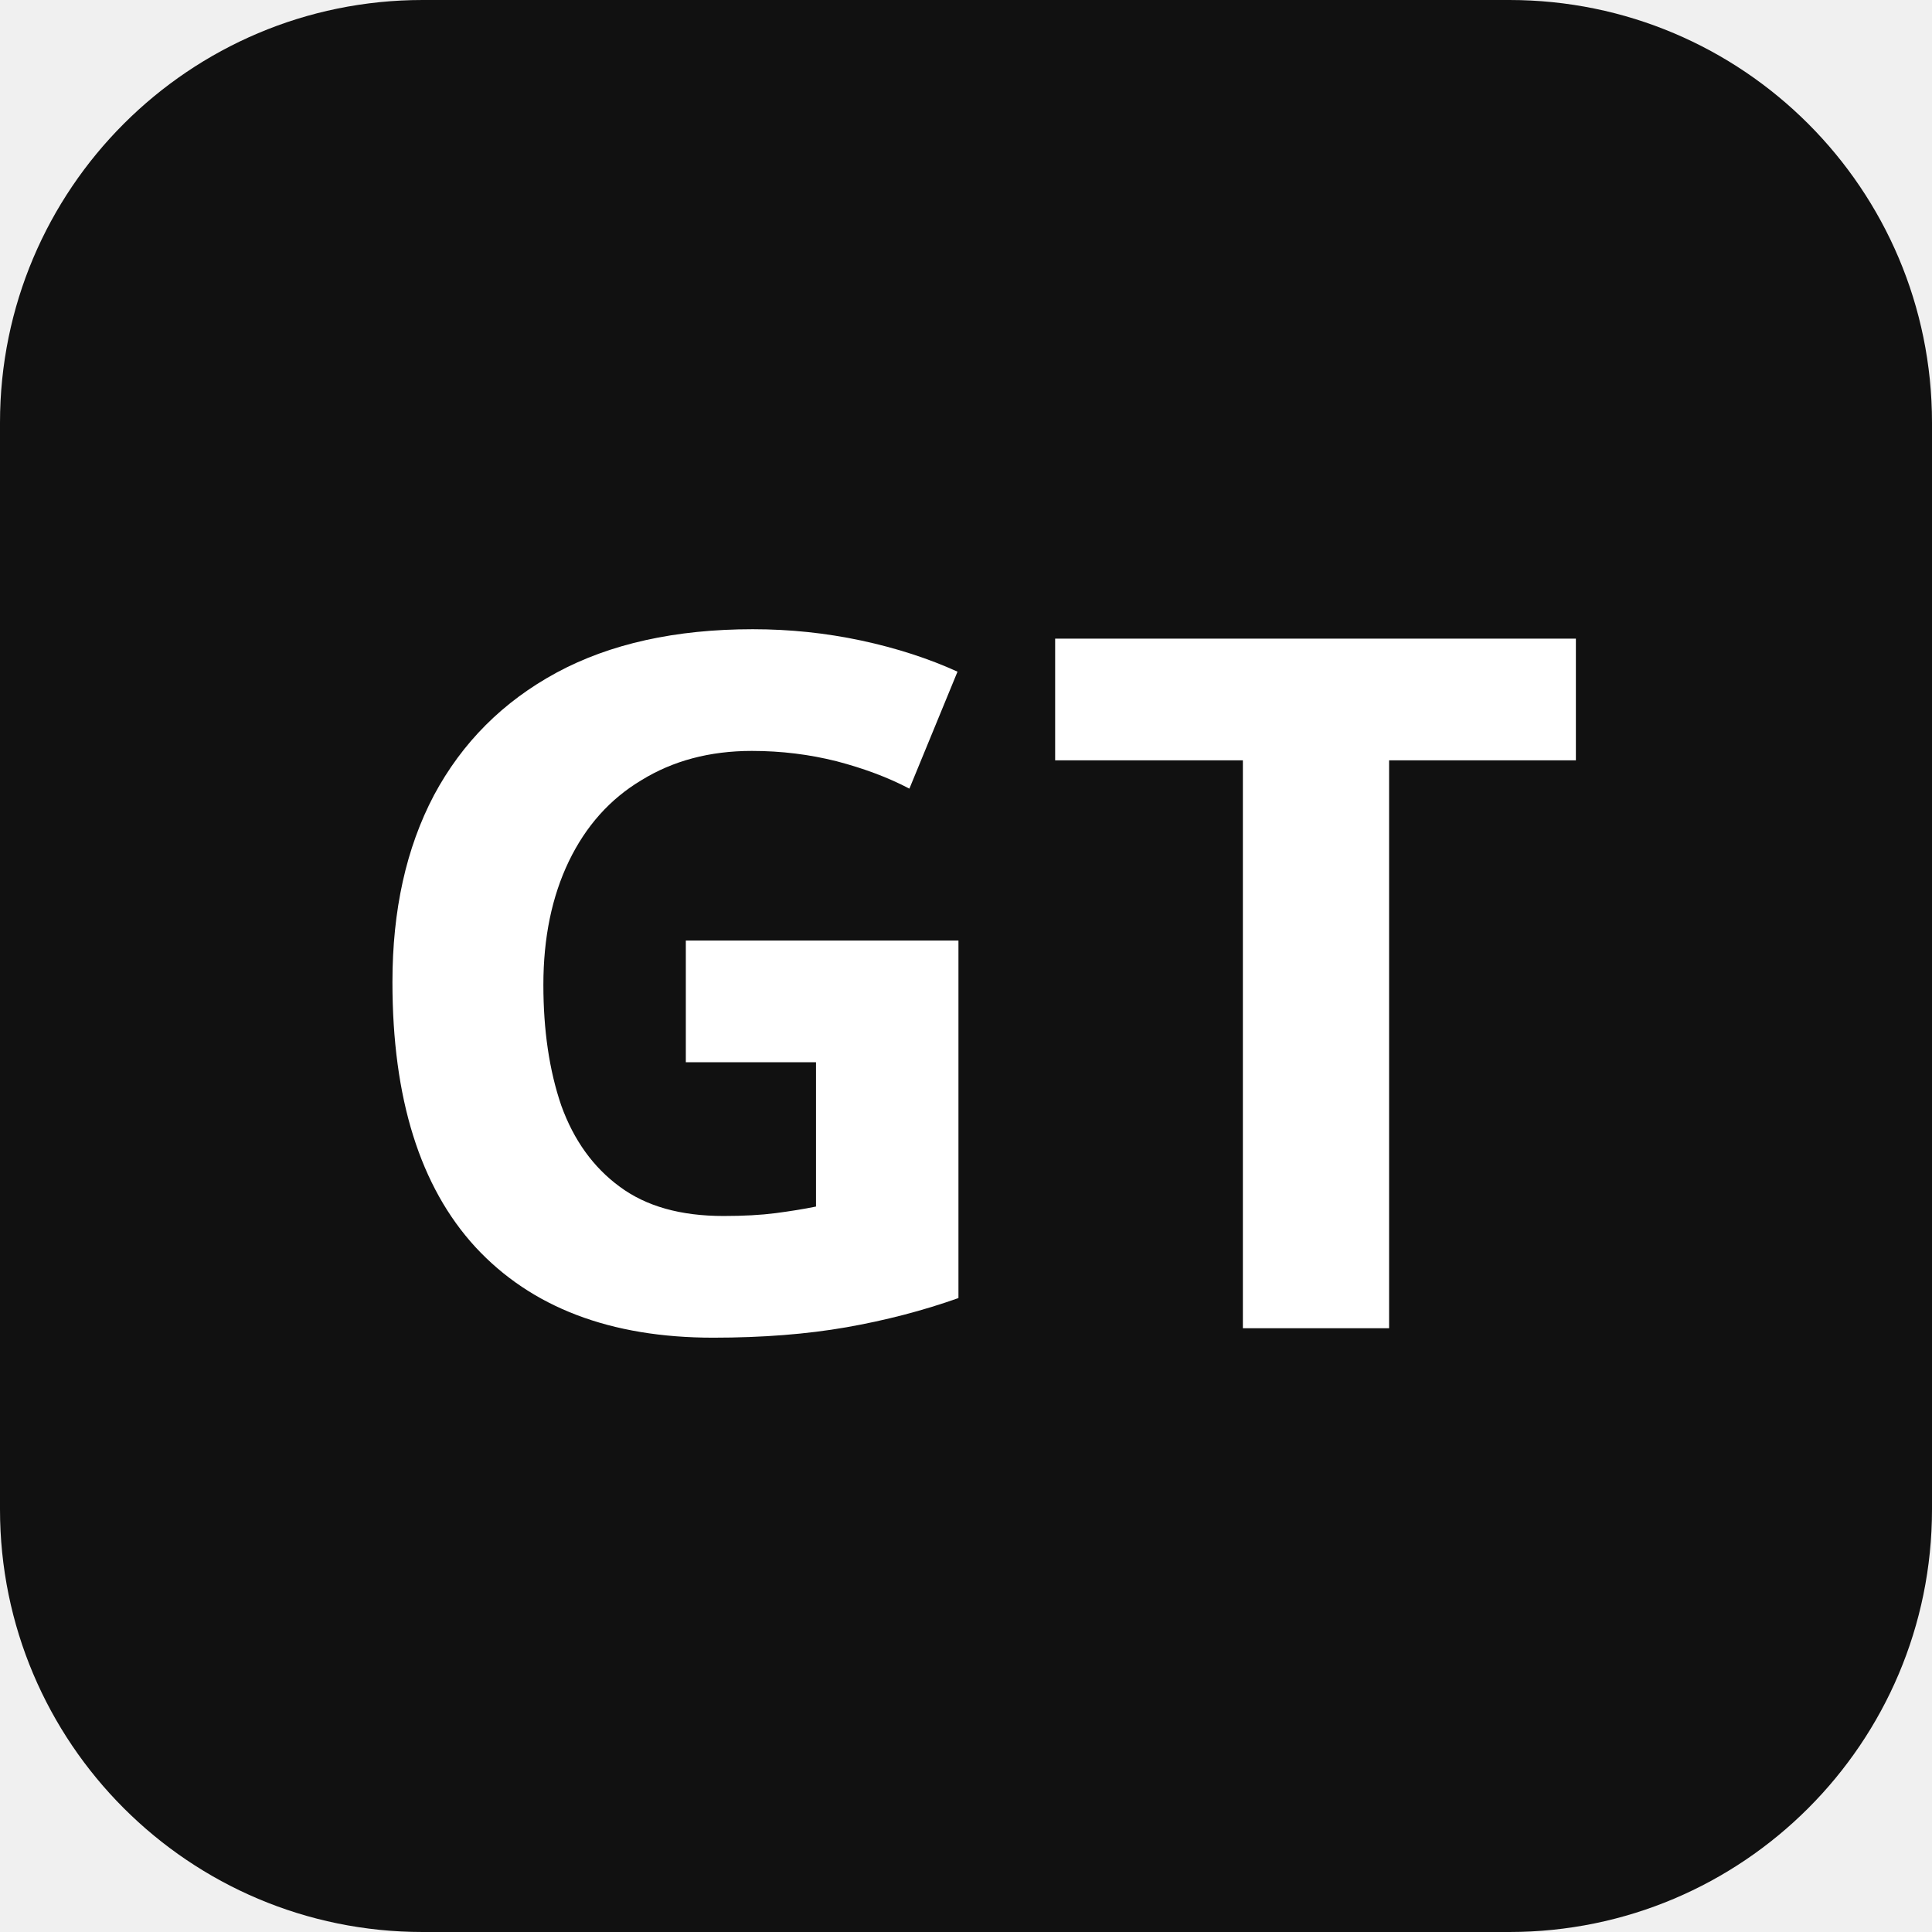
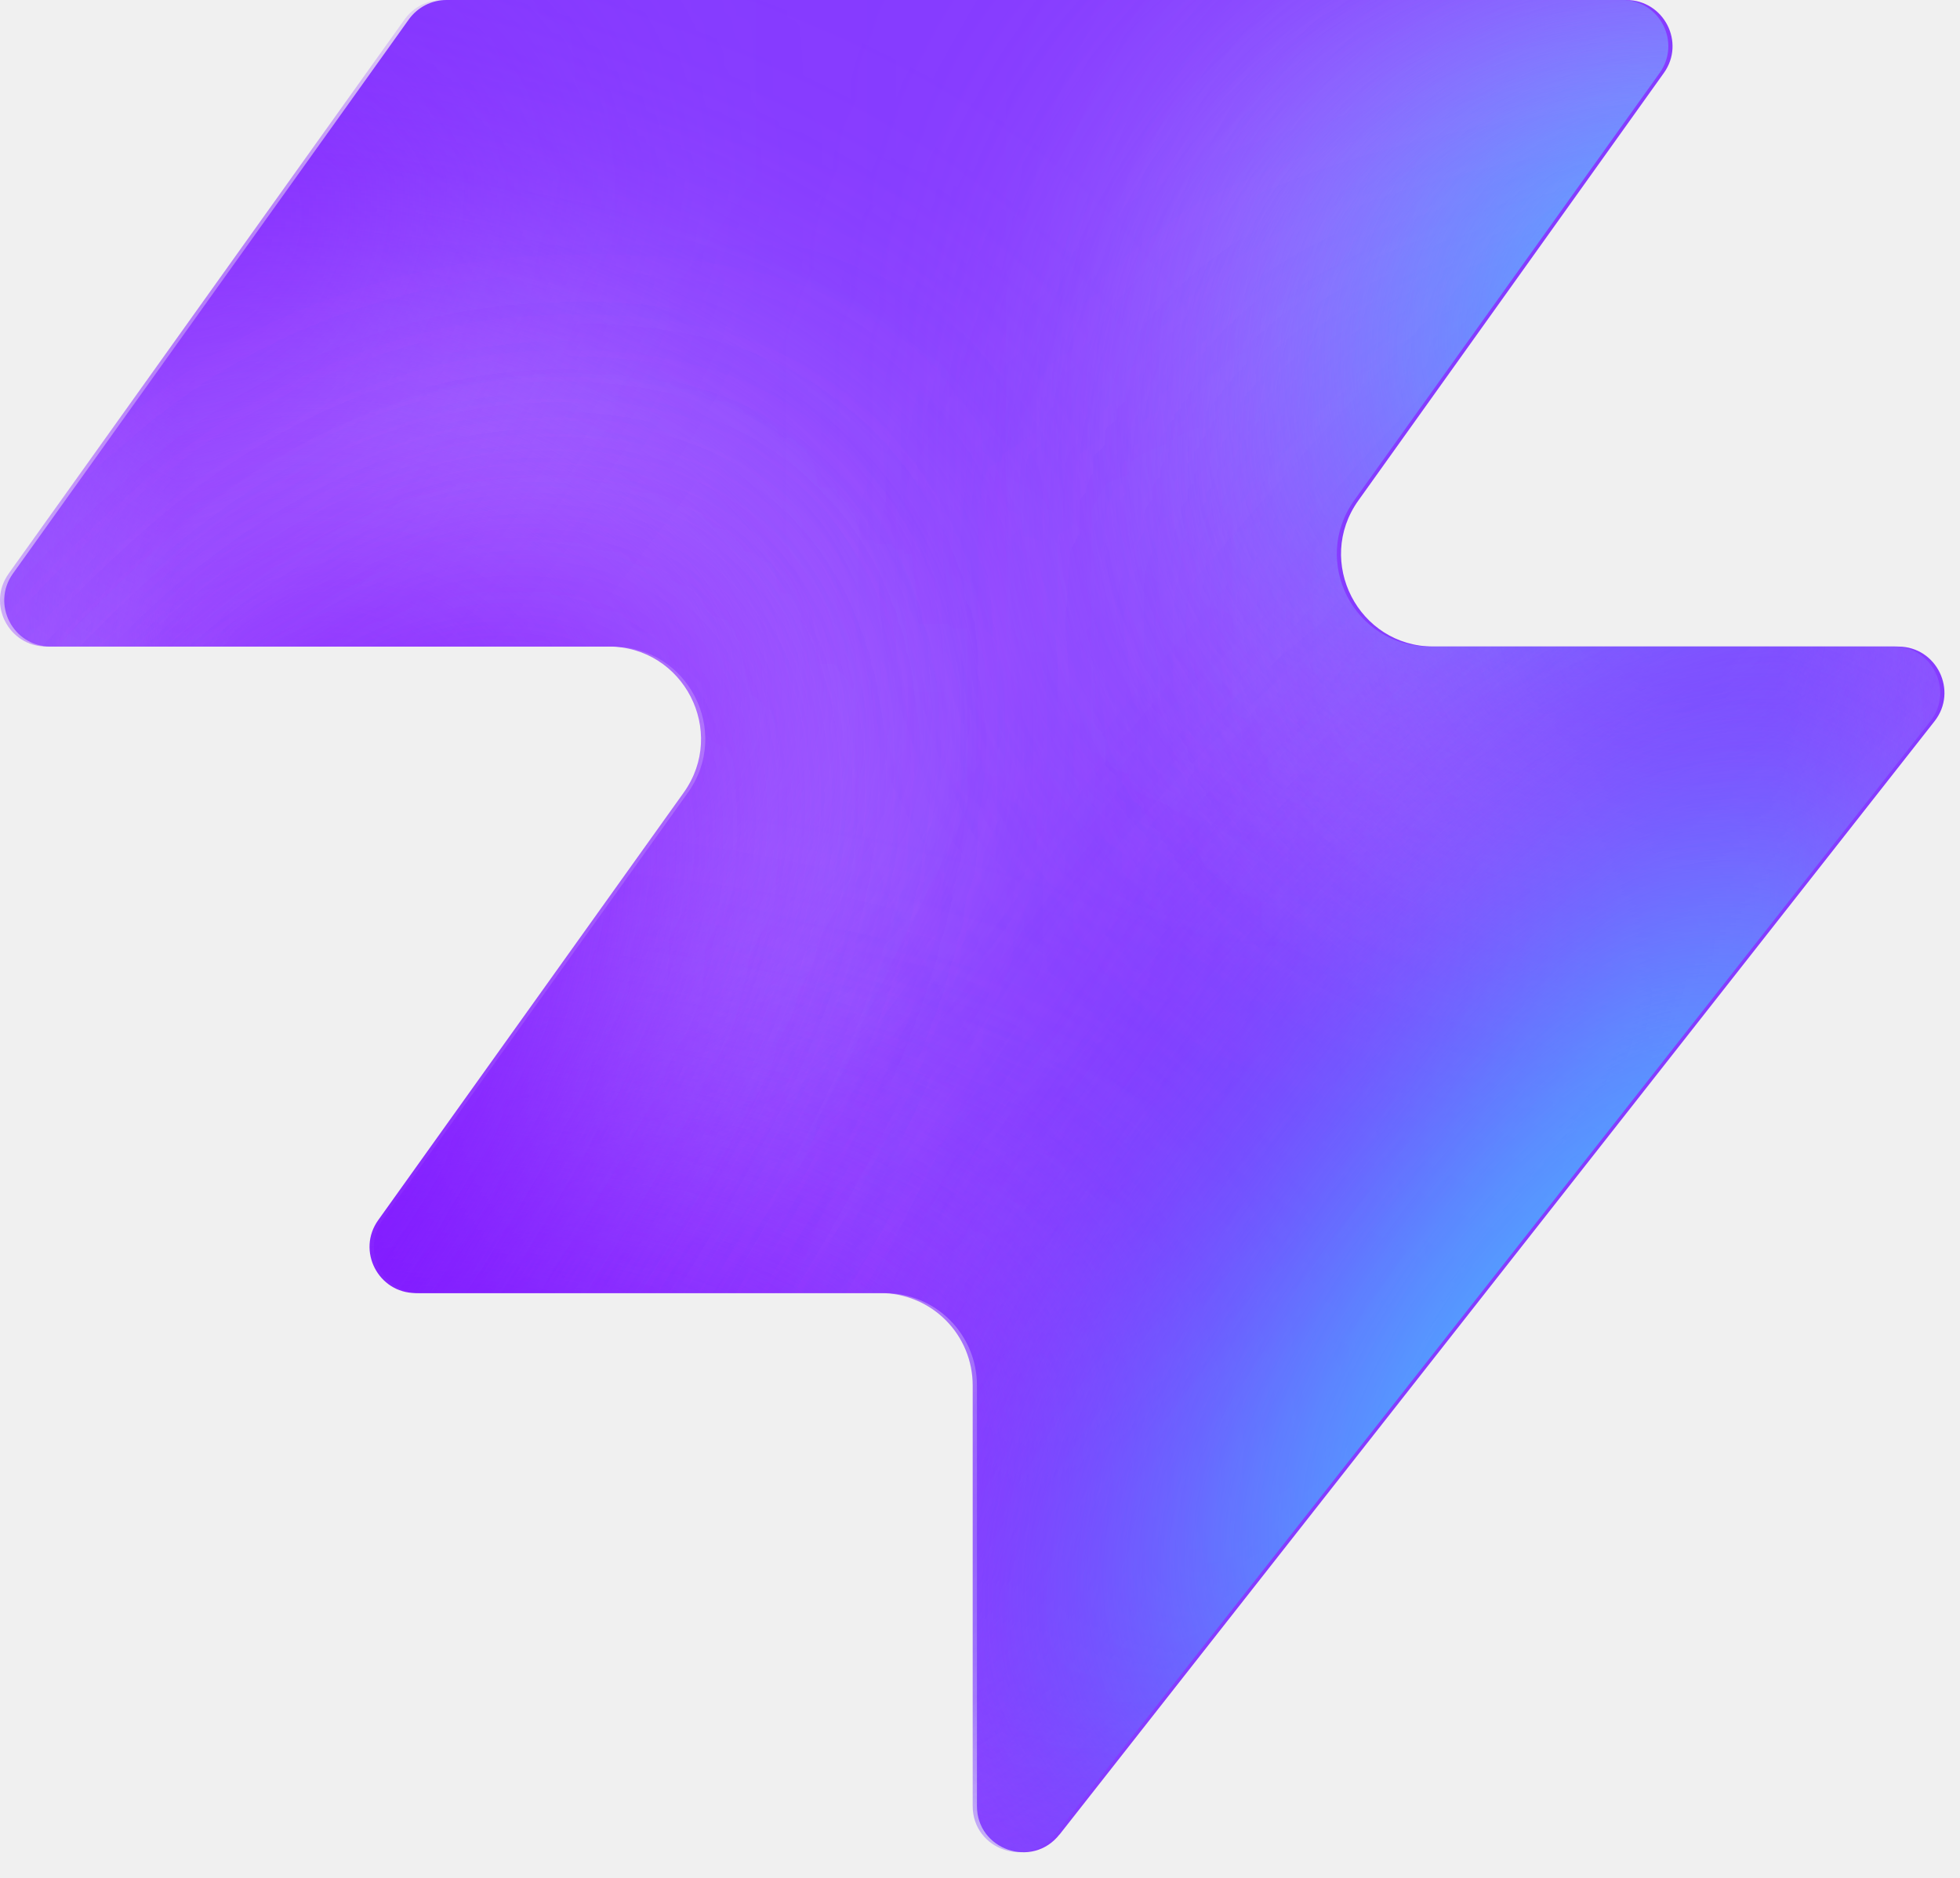
- <svg xmlns="http://www.w3.org/2000/svg" viewBox="0 0 32 32">
-   <rect width="32" height="32" rx="7" fill="#111111" />
-   <text x="16" y="22" font-family="system-ui, sans-serif" font-size="16" font-weight="700" fill="#ffffff" text-anchor="middle">GT</text>
+ <svg xmlns="http://www.w3.org/2000/svg" width="48" height="46" fill="none" viewBox="0 0 48 46">
+   <path fill="#863bff" d="M25.946 44.938c-.664.845-2.021.375-2.021-.698V33.937a2.26 2.26 0 0 0-2.262-2.262H10.287c-.92 0-1.456-1.04-.92-1.788l7.48-10.471c1.07-1.497 0-3.578-1.842-3.578H1.237c-.92 0-1.456-1.04-.92-1.788L10.013.474c.214-.297.556-.474.92-.474h28.894c.92 0 1.456 1.04.92 1.788l-7.48 10.471c-1.07 1.498 0 3.579 1.842 3.579h11.377c.943 0 1.473 1.088.89 1.83L25.947 44.94z" style="fill:#863bff;fill:color(display-p3 .525 .23 1);fill-opacity:1" />
+   <mask id="a" width="48" height="46" x="0" y="0" maskUnits="userSpaceOnUse" style="mask-type:alpha">
+     <path fill="#000" d="M25.842 44.938c-.664.844-2.021.375-2.021-.698V33.937a2.26 2.26 0 0 0-2.262-2.262H10.183c-.92 0-1.456-1.04-.92-1.788l7.48-10.471c1.07-1.498 0-3.579-1.842-3.579H1.133c-.92 0-1.456-1.04-.92-1.787L9.91.473c.214-.297.556-.474.92-.474h28.894c.92 0 1.456 1.04.92 1.788l-7.48 10.471c-1.07 1.498 0 3.578 1.842 3.578h11.377c.943 0 1.473 1.088.89 1.832L25.843 44.94z" style="fill:#000;fill-opacity:1" />
+   </mask>
+   <g mask="url(#a)">
+     <g filter="url(#b)">
+       <ellipse cx="5.508" cy="14.704" fill="#ede6ff" rx="5.508" ry="14.704" style="fill:#ede6ff;fill:color(display-p3 .927 .903 1);fill-opacity:1" transform="matrix(.00324 1 1 -.00324 -4.47 31.516)" />
+     </g>
+     <g filter="url(#c)">
+       <ellipse cx="10.399" cy="29.851" fill="#ede6ff" rx="10.399" ry="29.851" style="fill:#ede6ff;fill:color(display-p3 .927 .903 1);fill-opacity:1" transform="matrix(.00324 1 1 -.00324 -39.328 7.883)" />
+     </g>
+     <g filter="url(#d)">
+       <ellipse cx="5.508" cy="30.487" fill="#7e14ff" rx="5.508" ry="30.487" style="fill:#7e14ff;fill:color(display-p3 .492 .077 1);fill-opacity:1" transform="rotate(89.814 -25.913 -14.639)scale(1 -1)" />
+     </g>
+     <g filter="url(#e)">
+       <ellipse cx="5.508" cy="30.599" fill="#7e14ff" rx="5.508" ry="30.599" style="fill:#7e14ff;fill:color(display-p3 .492 .077 1);fill-opacity:1" transform="rotate(89.814 -32.644 -3.334)scale(1 -1)" />
+     </g>
+     <g filter="url(#f)">
+       <ellipse cx="5.508" cy="30.599" fill="#7e14ff" rx="5.508" ry="30.599" style="fill:#7e14ff;fill:color(display-p3 .492 .077 1);fill-opacity:1" transform="matrix(.00324 1 1 -.00324 -34.34 30.47)" />
+     </g>
+     <g filter="url(#g)">
+       <ellipse cx="14.072" cy="22.078" fill="#ede6ff" rx="14.072" ry="22.078" style="fill:#ede6ff;fill:color(display-p3 .927 .903 1);fill-opacity:1" transform="rotate(93.35 24.506 48.493)scale(-1 1)" />
+     </g>
+     <g filter="url(#h)">
+       <ellipse cx="3.47" cy="21.501" fill="#7e14ff" rx="3.47" ry="21.501" style="fill:#7e14ff;fill:color(display-p3 .492 .077 1);fill-opacity:1" transform="rotate(89.009 28.708 47.59)scale(-1 1)" />
+     </g>
+     <g filter="url(#i)">
+       <ellipse cx="3.47" cy="21.501" fill="#7e14ff" rx="3.47" ry="21.501" style="fill:#7e14ff;fill:color(display-p3 .492 .077 1);fill-opacity:1" transform="rotate(89.009 28.708 47.59)scale(-1 1)" />
+     </g>
+     <g filter="url(#j)">
+       <ellipse cx=".387" cy="8.972" fill="#7e14ff" rx="4.407" ry="29.108" style="fill:#7e14ff;fill:color(display-p3 .492 .077 1);fill-opacity:1" transform="rotate(39.51 .387 8.972)" />
+     </g>
+     <g filter="url(#k)">
+       <ellipse cx="47.523" cy="-6.092" fill="#7e14ff" rx="4.407" ry="29.108" style="fill:#7e14ff;fill:color(display-p3 .492 .077 1);fill-opacity:1" transform="rotate(37.892 47.523 -6.092)" />
+     </g>
+     <g filter="url(#l)">
+       <ellipse cx="41.412" cy="6.333" fill="#47bfff" rx="5.971" ry="9.665" style="fill:#47bfff;fill:color(display-p3 .28 .748 1);fill-opacity:1" transform="rotate(37.892 41.412 6.333)" />
+     </g>
+     <g filter="url(#m)">
+       <ellipse cx="-1.879" cy="38.332" fill="#7e14ff" rx="4.407" ry="29.108" style="fill:#7e14ff;fill:color(display-p3 .492 .077 1);fill-opacity:1" transform="rotate(37.892 -1.88 38.332)" />
+     </g>
+     <g filter="url(#n)">
+       <ellipse cx="-1.879" cy="38.332" fill="#7e14ff" rx="4.407" ry="29.108" style="fill:#7e14ff;fill:color(display-p3 .492 .077 1);fill-opacity:1" transform="rotate(37.892 -1.88 38.332)" />
+     </g>
+     <g filter="url(#o)">
+       <ellipse cx="35.651" cy="29.907" fill="#7e14ff" rx="4.407" ry="29.108" style="fill:#7e14ff;fill:color(display-p3 .492 .077 1);fill-opacity:1" transform="rotate(37.892 35.651 29.907)" />
+     </g>
+     <g filter="url(#p)">
+       <ellipse cx="38.418" cy="32.4" fill="#47bfff" rx="5.971" ry="15.297" style="fill:#47bfff;fill:color(display-p3 .28 .748 1);fill-opacity:1" transform="rotate(37.892 38.418 32.4)" />
+     </g>
+   </g>
+   <defs>
+     <filter id="b" width="60.045" height="41.654" x="-19.77" y="16.149" color-interpolation-filters="sRGB" filterUnits="userSpaceOnUse">
+       <feFlood flood-opacity="0" result="BackgroundImageFix" />
+       <feBlend in="SourceGraphic" in2="BackgroundImageFix" result="shape" />
+       <feGaussianBlur result="effect1_foregroundBlur_2002_17158" stdDeviation="7.659" />
+     </filter>
+     <filter id="c" width="90.34" height="51.437" x="-54.613" y="-7.533" color-interpolation-filters="sRGB" filterUnits="userSpaceOnUse">
+       <feFlood flood-opacity="0" result="BackgroundImageFix" />
+       <feBlend in="SourceGraphic" in2="BackgroundImageFix" result="shape" />
+       <feGaussianBlur result="effect1_foregroundBlur_2002_17158" stdDeviation="7.659" />
+     </filter>
+     <filter id="d" width="79.355" height="29.4" x="-49.64" y="2.03" color-interpolation-filters="sRGB" filterUnits="userSpaceOnUse">
+       <feFlood flood-opacity="0" result="BackgroundImageFix" />
+       <feBlend in="SourceGraphic" in2="BackgroundImageFix" result="shape" />
+       <feGaussianBlur result="effect1_foregroundBlur_2002_17158" stdDeviation="4.596" />
+     </filter>
+     <filter id="e" width="79.579" height="29.4" x="-45.045" y="20.029" color-interpolation-filters="sRGB" filterUnits="userSpaceOnUse">
+       <feFlood flood-opacity="0" result="BackgroundImageFix" />
+       <feBlend in="SourceGraphic" in2="BackgroundImageFix" result="shape" />
+       <feGaussianBlur result="effect1_foregroundBlur_2002_17158" stdDeviation="4.596" />
+     </filter>
+     <filter id="f" width="79.579" height="29.4" x="-43.513" y="21.178" color-interpolation-filters="sRGB" filterUnits="userSpaceOnUse">
+       <feFlood flood-opacity="0" result="BackgroundImageFix" />
+       <feBlend in="SourceGraphic" in2="BackgroundImageFix" result="shape" />
+       <feGaussianBlur result="effect1_foregroundBlur_2002_17158" stdDeviation="4.596" />
+     </filter>
+     <filter id="g" width="74.749" height="58.852" x="15.756" y="-17.901" color-interpolation-filters="sRGB" filterUnits="userSpaceOnUse">
+       <feFlood flood-opacity="0" result="BackgroundImageFix" />
+       <feBlend in="SourceGraphic" in2="BackgroundImageFix" result="shape" />
+       <feGaussianBlur result="effect1_foregroundBlur_2002_17158" stdDeviation="7.659" />
+     </filter>
+     <filter id="h" width="61.377" height="25.362" x="23.548" y="2.284" color-interpolation-filters="sRGB" filterUnits="userSpaceOnUse">
+       <feFlood flood-opacity="0" result="BackgroundImageFix" />
+       <feBlend in="SourceGraphic" in2="BackgroundImageFix" result="shape" />
+       <feGaussianBlur result="effect1_foregroundBlur_2002_17158" stdDeviation="4.596" />
+     </filter>
+     <filter id="i" width="61.377" height="25.362" x="23.548" y="2.284" color-interpolation-filters="sRGB" filterUnits="userSpaceOnUse">
+       <feFlood flood-opacity="0" result="BackgroundImageFix" />
+       <feBlend in="SourceGraphic" in2="BackgroundImageFix" result="shape" />
+       <feGaussianBlur result="effect1_foregroundBlur_2002_17158" stdDeviation="4.596" />
+     </filter>
+     <filter id="j" width="56.045" height="63.649" x="-27.636" y="-22.853" color-interpolation-filters="sRGB" filterUnits="userSpaceOnUse">
+       <feFlood flood-opacity="0" result="BackgroundImageFix" />
+       <feBlend in="SourceGraphic" in2="BackgroundImageFix" result="shape" />
+       <feGaussianBlur result="effect1_foregroundBlur_2002_17158" stdDeviation="4.596" />
+     </filter>
+     <filter id="k" width="54.814" height="64.646" x="20.116" y="-38.415" color-interpolation-filters="sRGB" filterUnits="userSpaceOnUse">
+       <feFlood flood-opacity="0" result="BackgroundImageFix" />
+       <feBlend in="SourceGraphic" in2="BackgroundImageFix" result="shape" />
+       <feGaussianBlur result="effect1_foregroundBlur_2002_17158" stdDeviation="4.596" />
+     </filter>
+     <filter id="l" width="33.541" height="35.313" x="24.641" y="-11.323" color-interpolation-filters="sRGB" filterUnits="userSpaceOnUse">
+       <feFlood flood-opacity="0" result="BackgroundImageFix" />
+       <feBlend in="SourceGraphic" in2="BackgroundImageFix" result="shape" />
+       <feGaussianBlur result="effect1_foregroundBlur_2002_17158" stdDeviation="4.596" />
+     </filter>
+     <filter id="m" width="54.814" height="64.646" x="-29.286" y="6.009" color-interpolation-filters="sRGB" filterUnits="userSpaceOnUse">
+       <feFlood flood-opacity="0" result="BackgroundImageFix" />
+       <feBlend in="SourceGraphic" in2="BackgroundImageFix" result="shape" />
+       <feGaussianBlur result="effect1_foregroundBlur_2002_17158" stdDeviation="4.596" />
+     </filter>
+     <filter id="n" width="54.814" height="64.646" x="-29.286" y="6.009" color-interpolation-filters="sRGB" filterUnits="userSpaceOnUse">
+       <feFlood flood-opacity="0" result="BackgroundImageFix" />
+       <feBlend in="SourceGraphic" in2="BackgroundImageFix" result="shape" />
+       <feGaussianBlur result="effect1_foregroundBlur_2002_17158" stdDeviation="4.596" />
+     </filter>
+     <filter id="o" width="54.814" height="64.646" x="8.244" y="-2.416" color-interpolation-filters="sRGB" filterUnits="userSpaceOnUse">
+       <feFlood flood-opacity="0" result="BackgroundImageFix" />
+       <feBlend in="SourceGraphic" in2="BackgroundImageFix" result="shape" />
+       <feGaussianBlur result="effect1_foregroundBlur_2002_17158" stdDeviation="4.596" />
+     </filter>
+     <filter id="p" width="39.409" height="43.623" x="18.713" y="10.588" color-interpolation-filters="sRGB" filterUnits="userSpaceOnUse">
+       <feFlood flood-opacity="0" result="BackgroundImageFix" />
+       <feBlend in="SourceGraphic" in2="BackgroundImageFix" result="shape" />
+       <feGaussianBlur result="effect1_foregroundBlur_2002_17158" stdDeviation="4.596" />
+     </filter>
+   </defs>
</svg>
